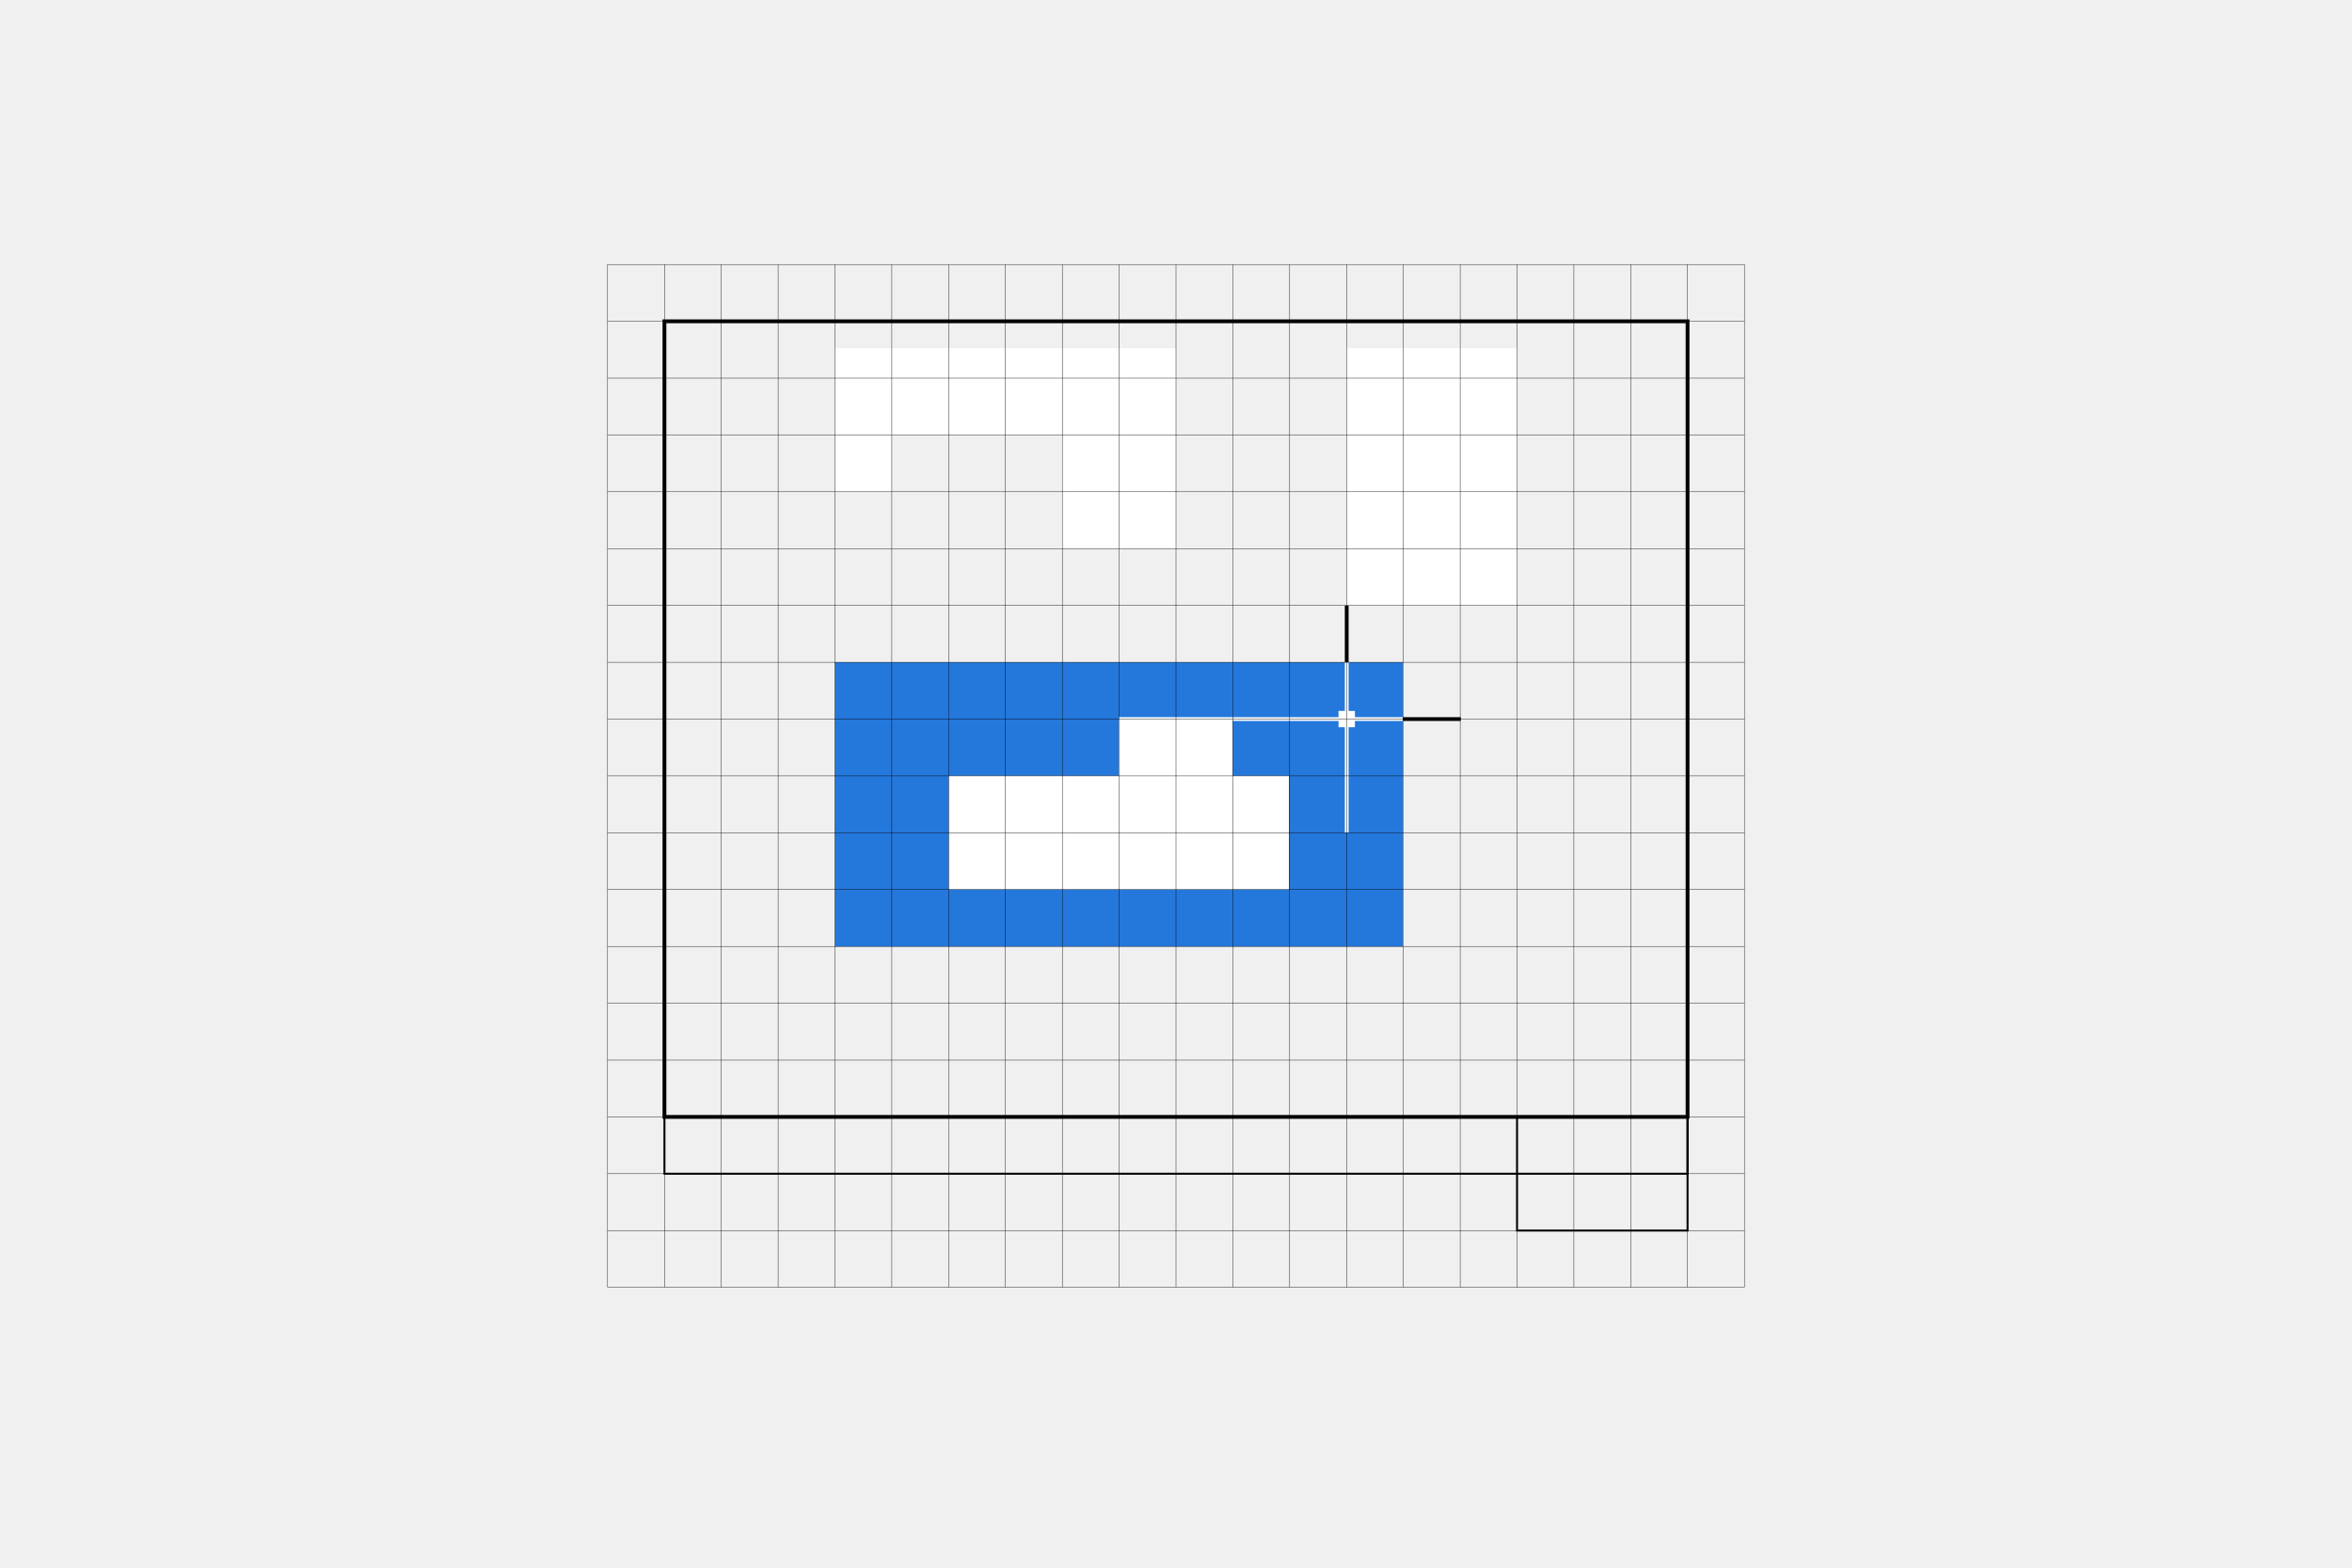
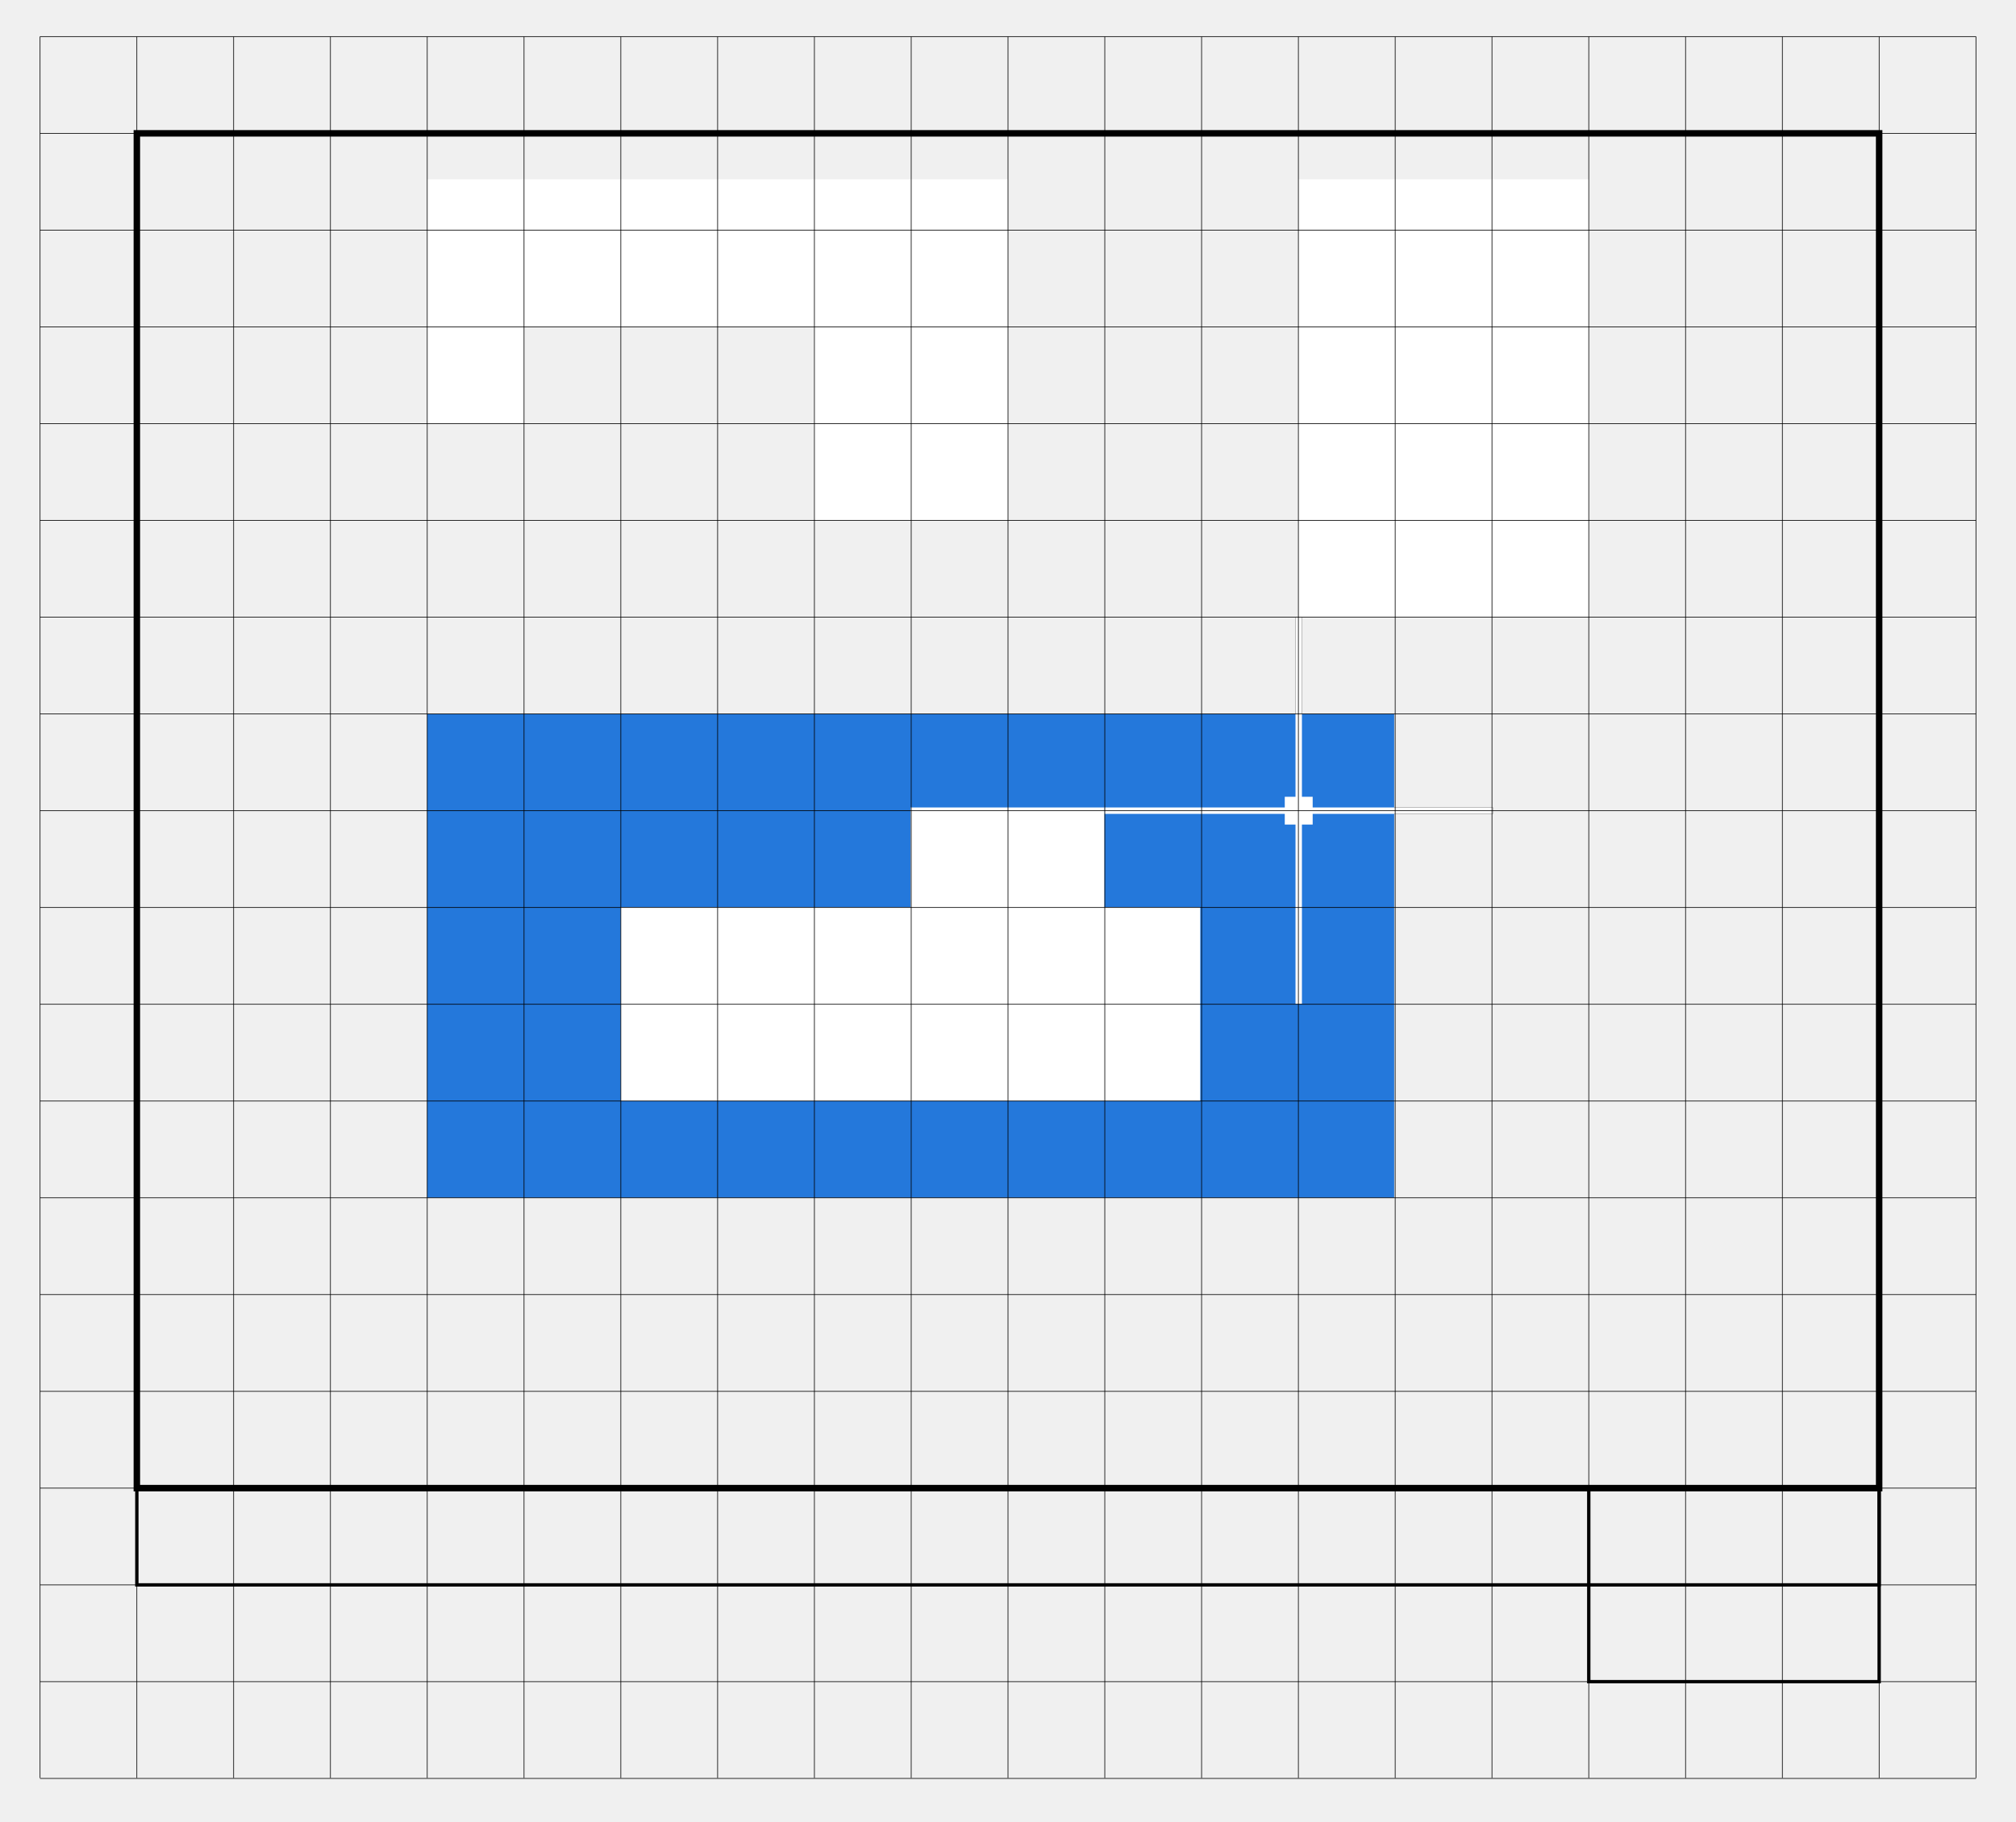
- <svg xmlns="http://www.w3.org/2000/svg" id="Слой_1" data-name="Слой 1" viewBox="0 0 600 400">
-   <defs>
-     <style>.cls-1{fill:#2478db;}.cls-2{fill:#fff;}.cls-3{clip-path:url(#clip-path);}.cls-4,.cls-5,.cls-6{fill:none;stroke:#000;stroke-miterlimit:10;}.cls-4{stroke-width:0.97px;}.cls-5{stroke-width:0.5px;}.cls-6{stroke-width:0.1px;}</style>
-     <clipPath id="clip-path">
-       <rect class="cls-1" x="213" y="168.98" width="144.85" height="72.5" />
-     </clipPath>
-   </defs>
-   <rect class="cls-2" x="213" y="88.87" width="14.5" height="36.64" />
-   <rect class="cls-2" x="227.5" y="88.87" width="43.4" height="22.11" />
-   <rect class="cls-2" x="270.9" y="88.87" width="29.1" height="51.11" />
-   <rect class="cls-2" x="343.5" y="88.87" width="43.55" height="65.61" />
-   <polygon points="372.65 182.99 345.64 182.99 345.64 181.39 344.03 181.39 344.03 154.52 343.07 154.52 343.07 181.39 341.46 181.39 341.46 182.99 314.45 182.99 314.45 183.95 341.46 183.95 341.46 185.55 343.07 185.55 343.07 212.42 344.03 212.42 344.03 185.55 345.64 185.55 345.64 183.95 372.65 183.95 372.65 182.99" />
-   <rect class="cls-1" x="213" y="168.98" width="144.85" height="72.5" />
-   <g class="cls-3">
-     <polygon class="cls-2" points="372.65 182.99 345.64 182.99 345.64 181.39 344.03 181.39 344.03 154.52 343.07 154.52 343.07 181.39 341.46 181.39 341.46 182.99 314.45 182.99 314.45 183.95 341.46 183.95 341.46 185.55 343.07 185.55 343.07 212.42 344.03 212.42 344.03 185.55 345.64 185.55 345.64 183.95 372.65 183.95 372.65 182.99" />
-     <rect class="cls-2" x="242" y="197.95" width="86.8" height="29.03" />
-     <rect class="cls-2" x="285.4" y="182.99" width="29.05" height="43.91" />
-   </g>
-   <rect class="cls-2" x="343.5" y="96.12" width="43.55" height="14.69" />
-   <rect class="cls-4" x="169.5" y="81.98" width="261" height="203" />
-   <rect class="cls-5" x="169.5" y="284.98" width="261" height="14.5" />
-   <rect class="cls-5" x="387" y="284.98" width="43.5" height="29" />
-   <line class="cls-6" x1="155" y1="328.48" x2="445" y2="328.48" />
-   <line class="cls-6" x1="155" y1="313.98" x2="445" y2="313.98" />
-   <line class="cls-6" x1="155" y1="299.48" x2="445" y2="299.48" />
-   <line class="cls-6" x1="155" y1="284.98" x2="445" y2="284.98" />
-   <line class="cls-6" x1="155" y1="270.48" x2="445" y2="270.48" />
-   <line class="cls-6" x1="155" y1="255.98" x2="445" y2="255.98" />
-   <line class="cls-6" x1="155" y1="241.48" x2="445" y2="241.48" />
-   <line class="cls-6" x1="155" y1="226.98" x2="445" y2="226.98" />
-   <line class="cls-6" x1="155" y1="212.48" x2="445" y2="212.48" />
-   <line class="cls-6" x1="155" y1="197.98" x2="445" y2="197.98" />
-   <line class="cls-6" x1="155" y1="183.48" x2="445" y2="183.48" />
-   <line class="cls-6" x1="155" y1="168.98" x2="445" y2="168.98" />
-   <line class="cls-6" x1="155" y1="154.48" x2="445" y2="154.48" />
-   <line class="cls-6" x1="155" y1="139.98" x2="445" y2="139.98" />
-   <line class="cls-6" x1="155" y1="125.48" x2="445" y2="125.48" />
-   <line class="cls-6" x1="155" y1="110.98" x2="445" y2="110.98" />
-   <line class="cls-6" x1="155" y1="96.48" x2="445" y2="96.48" />
-   <line class="cls-6" x1="155" y1="81.98" x2="445" y2="81.98" />
-   <line class="cls-6" x1="155" y1="67.48" x2="445" y2="67.48" />
-   <line class="cls-6" x1="445" y1="328.42" x2="445" y2="67.48" />
-   <line class="cls-6" x1="430.5" y1="328.42" x2="430.5" y2="67.48" />
-   <line class="cls-6" x1="416" y1="328.42" x2="416" y2="67.48" />
-   <line class="cls-6" x1="401.5" y1="328.42" x2="401.5" y2="67.48" />
-   <line class="cls-6" x1="387" y1="328.42" x2="387" y2="67.48" />
-   <line class="cls-6" x1="372.5" y1="328.42" x2="372.5" y2="67.48" />
-   <line class="cls-6" x1="358" y1="328.42" x2="358" y2="67.48" />
-   <line class="cls-6" x1="343.5" y1="328.42" x2="343.5" y2="67.48" />
-   <line class="cls-6" x1="329" y1="328.42" x2="329" y2="67.48" />
-   <line class="cls-6" x1="314.5" y1="328.42" x2="314.5" y2="67.48" />
-   <line class="cls-6" x1="300" y1="328.42" x2="300" y2="67.48" />
-   <line class="cls-6" x1="285.5" y1="328.42" x2="285.5" y2="67.48" />
-   <line class="cls-6" x1="271" y1="328.42" x2="271" y2="67.48" />
-   <line class="cls-6" x1="256.5" y1="328.42" x2="256.5" y2="67.48" />
-   <line class="cls-6" x1="242" y1="328.42" x2="242" y2="67.48" />
-   <line class="cls-6" x1="227.5" y1="328.42" x2="227.5" y2="67.48" />
-   <line class="cls-6" x1="213" y1="328.42" x2="213" y2="67.48" />
-   <line class="cls-6" x1="198.5" y1="328.42" x2="198.5" y2="67.48" />
-   <line class="cls-6" x1="184" y1="328.42" x2="184" y2="67.48" />
-   <line class="cls-6" x1="169.5" y1="328.42" x2="169.5" y2="67.48" />
-   <line class="cls-6" x1="155" y1="328.42" x2="155" y2="67.48" />
+ <svg xmlns="http://www.w3.org/2000/svg" width="302" height="273" viewBox="0 0 302 273" fill="none">
+   <path d="M78.5 26.87H64V63.51H78.5V26.87Z" fill="white" />
+   <path d="M121.9 26.87H78.5V48.98H121.9V26.87Z" fill="white" />
+   <path d="M151 26.87H121.9V77.98H151V26.87Z" fill="white" />
+   <path d="M238.05 26.87H194.5V92.48H238.05V26.87Z" fill="white" />
+   <path d="M223.65 120.99H196.64V119.39H195.03V92.52H194.07V119.39H192.46V120.99H165.45V121.95H192.46V123.55H194.07V150.42H195.03V123.55H196.64V121.95H223.65V120.99Z" fill="black" />
+   <path d="M208.85 106.98H64V179.48H208.85V106.98Z" fill="#2478DB" />
+   <path d="M223.65 120.99H196.64V119.39H195.03V92.52H194.07V119.39H192.46V120.99H165.45V121.95H192.46V123.55H194.07V150.42H195.03V123.55H196.64V121.95H223.65V120.99Z" fill="white" />
+   <path d="M179.8 135.95H93V164.98H179.8V135.95Z" fill="white" />
+   <path d="M165.45 120.99H136.4V164.9H165.45V120.99Z" fill="white" />
+   <path d="M238.05 34.12H194.5V48.81H238.05V34.12Z" fill="white" />
+   <path d="M281.5 19.98H20.5V222.98H281.5V19.98Z" stroke="black" stroke-width="0.97" stroke-miterlimit="10" />
+   <path d="M281.5 222.98H20.5V237.48H281.5V222.98Z" stroke="black" stroke-width="0.5" stroke-miterlimit="10" />
+   <path d="M281.5 222.98H238V251.98H281.5V222.98Z" stroke="black" stroke-width="0.5" stroke-miterlimit="10" />
+   <path d="M6 266.48H296" stroke="black" stroke-width="0.1" stroke-miterlimit="10" />
+   <path d="M6 251.98H296" stroke="black" stroke-width="0.1" stroke-miterlimit="10" />
+   <path d="M6 237.48H296" stroke="black" stroke-width="0.1" stroke-miterlimit="10" />
+   <path d="M6 222.98H296" stroke="black" stroke-width="0.1" stroke-miterlimit="10" />
+   <path d="M6 208.48H296" stroke="black" stroke-width="0.1" stroke-miterlimit="10" />
+   <path d="M6 193.98H296" stroke="black" stroke-width="0.1" stroke-miterlimit="10" />
+   <path d="M6 179.48H296" stroke="black" stroke-width="0.1" stroke-miterlimit="10" />
+   <path d="M6 164.98H296" stroke="black" stroke-width="0.1" stroke-miterlimit="10" />
+   <path d="M6 150.48H296" stroke="black" stroke-width="0.1" stroke-miterlimit="10" />
+   <path d="M6 135.98H296" stroke="black" stroke-width="0.1" stroke-miterlimit="10" />
+   <path d="M6 121.48H296" stroke="black" stroke-width="0.1" stroke-miterlimit="10" />
+   <path d="M6 106.98H296" stroke="black" stroke-width="0.1" stroke-miterlimit="10" />
+   <path d="M6 92.48H296" stroke="black" stroke-width="0.1" stroke-miterlimit="10" />
+   <path d="M6 77.98H296" stroke="black" stroke-width="0.1" stroke-miterlimit="10" />
+   <path d="M6 63.48H296" stroke="black" stroke-width="0.1" stroke-miterlimit="10" />
+   <path d="M6 48.98H296" stroke="black" stroke-width="0.1" stroke-miterlimit="10" />
+   <path d="M6 34.48H296" stroke="black" stroke-width="0.1" stroke-miterlimit="10" />
+   <path d="M6 19.98H296" stroke="black" stroke-width="0.1" stroke-miterlimit="10" />
+   <path d="M6 5.48H296" stroke="black" stroke-width="0.1" stroke-miterlimit="10" />
+   <path d="M296 266.42V5.48" stroke="black" stroke-width="0.1" stroke-miterlimit="10" />
+   <path d="M281.5 266.42V5.48" stroke="black" stroke-width="0.1" stroke-miterlimit="10" />
+   <path d="M267 266.42V5.48" stroke="black" stroke-width="0.1" stroke-miterlimit="10" />
+   <path d="M252.5 266.42V5.48" stroke="black" stroke-width="0.1" stroke-miterlimit="10" />
+   <path d="M238 266.42V5.48" stroke="black" stroke-width="0.1" stroke-miterlimit="10" />
+   <path d="M223.5 266.42V5.48" stroke="black" stroke-width="0.1" stroke-miterlimit="10" />
+   <path d="M209 266.42V5.48" stroke="black" stroke-width="0.1" stroke-miterlimit="10" />
+   <path d="M194.5 266.42V5.48" stroke="black" stroke-width="0.1" stroke-miterlimit="10" />
+   <path d="M180 266.42V5.48" stroke="black" stroke-width="0.1" stroke-miterlimit="10" />
+   <path d="M165.5 266.42V5.48" stroke="black" stroke-width="0.1" stroke-miterlimit="10" />
+   <path d="M151 266.42V5.48" stroke="black" stroke-width="0.1" stroke-miterlimit="10" />
+   <path d="M136.5 266.42V5.48" stroke="black" stroke-width="0.1" stroke-miterlimit="10" />
+   <path d="M122 266.42V5.48" stroke="black" stroke-width="0.1" stroke-miterlimit="10" />
+   <path d="M107.5 266.42V5.48" stroke="black" stroke-width="0.1" stroke-miterlimit="10" />
+   <path d="M93 266.42V5.48" stroke="black" stroke-width="0.1" stroke-miterlimit="10" />
+   <path d="M78.5 266.42V5.48" stroke="black" stroke-width="0.1" stroke-miterlimit="10" />
+   <path d="M64 266.42V5.48" stroke="black" stroke-width="0.1" stroke-miterlimit="10" />
+   <path d="M49.5 266.42V5.48" stroke="black" stroke-width="0.1" stroke-miterlimit="10" />
+   <path d="M35 266.42V5.48" stroke="black" stroke-width="0.1" stroke-miterlimit="10" />
+   <path d="M20.5 266.42V5.48" stroke="black" stroke-width="0.1" stroke-miterlimit="10" />
+   <path d="M6 266.42V5.48" stroke="black" stroke-width="0.1" stroke-miterlimit="10" />
</svg>
